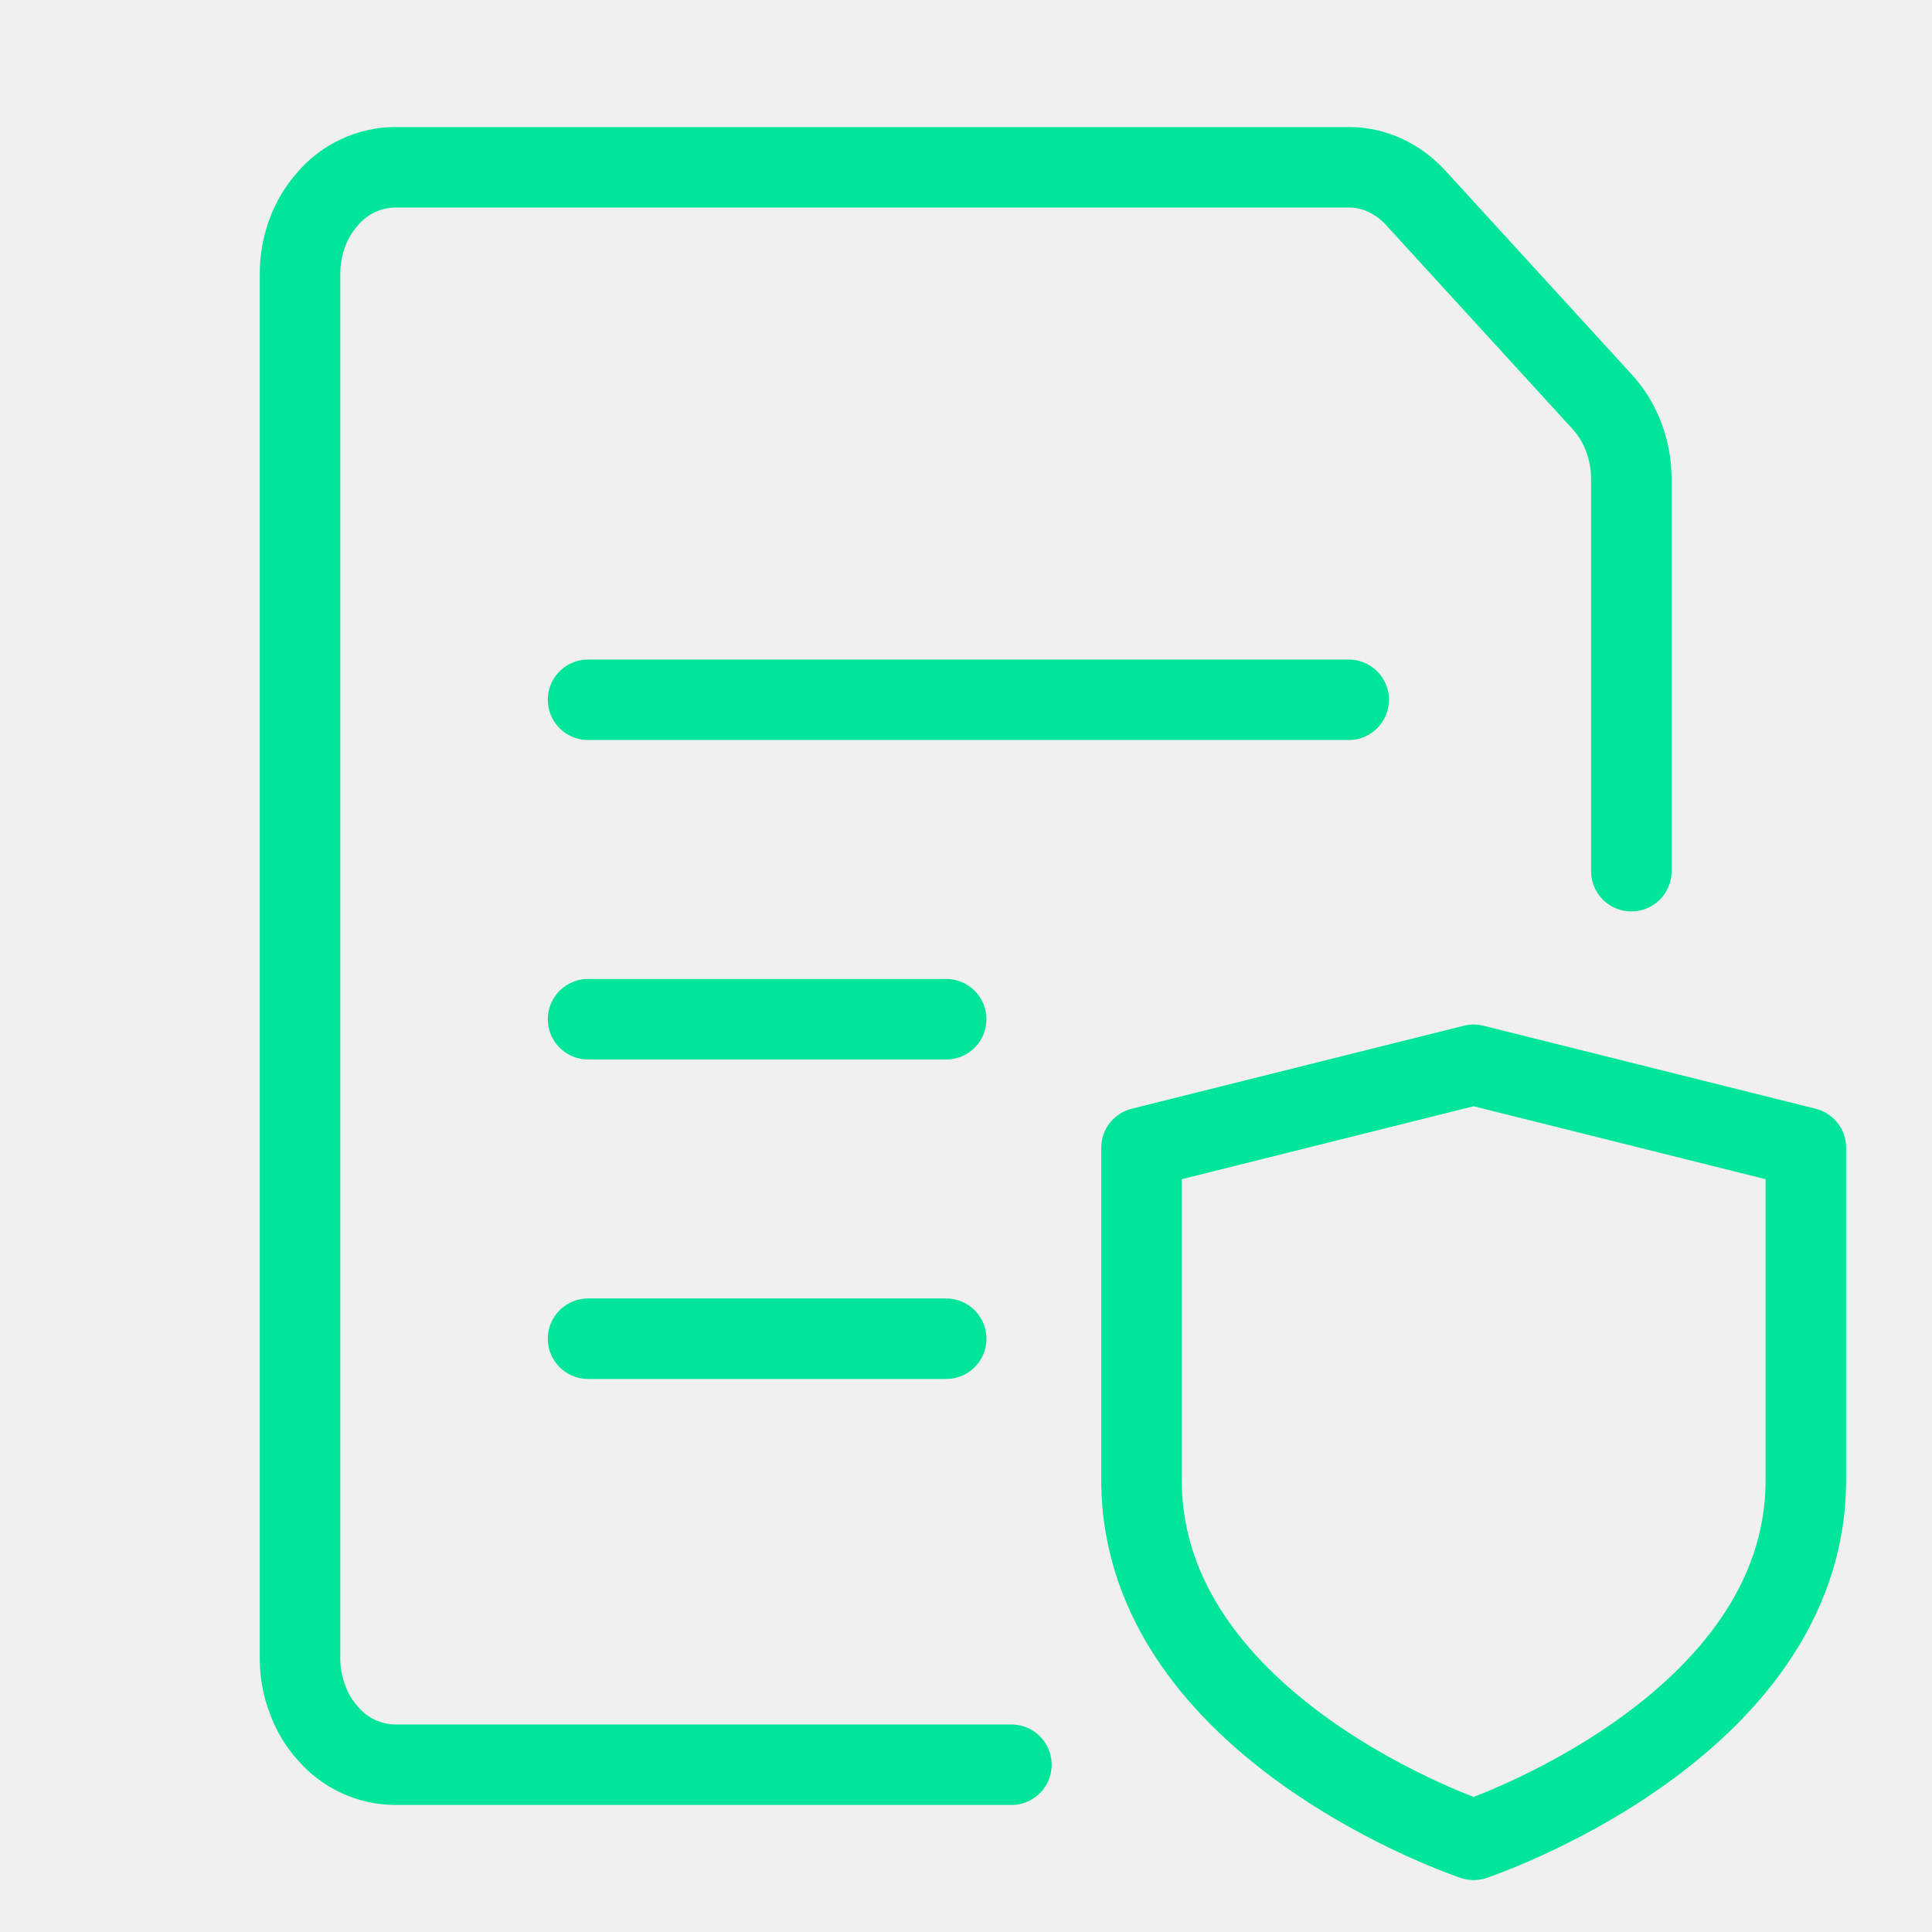
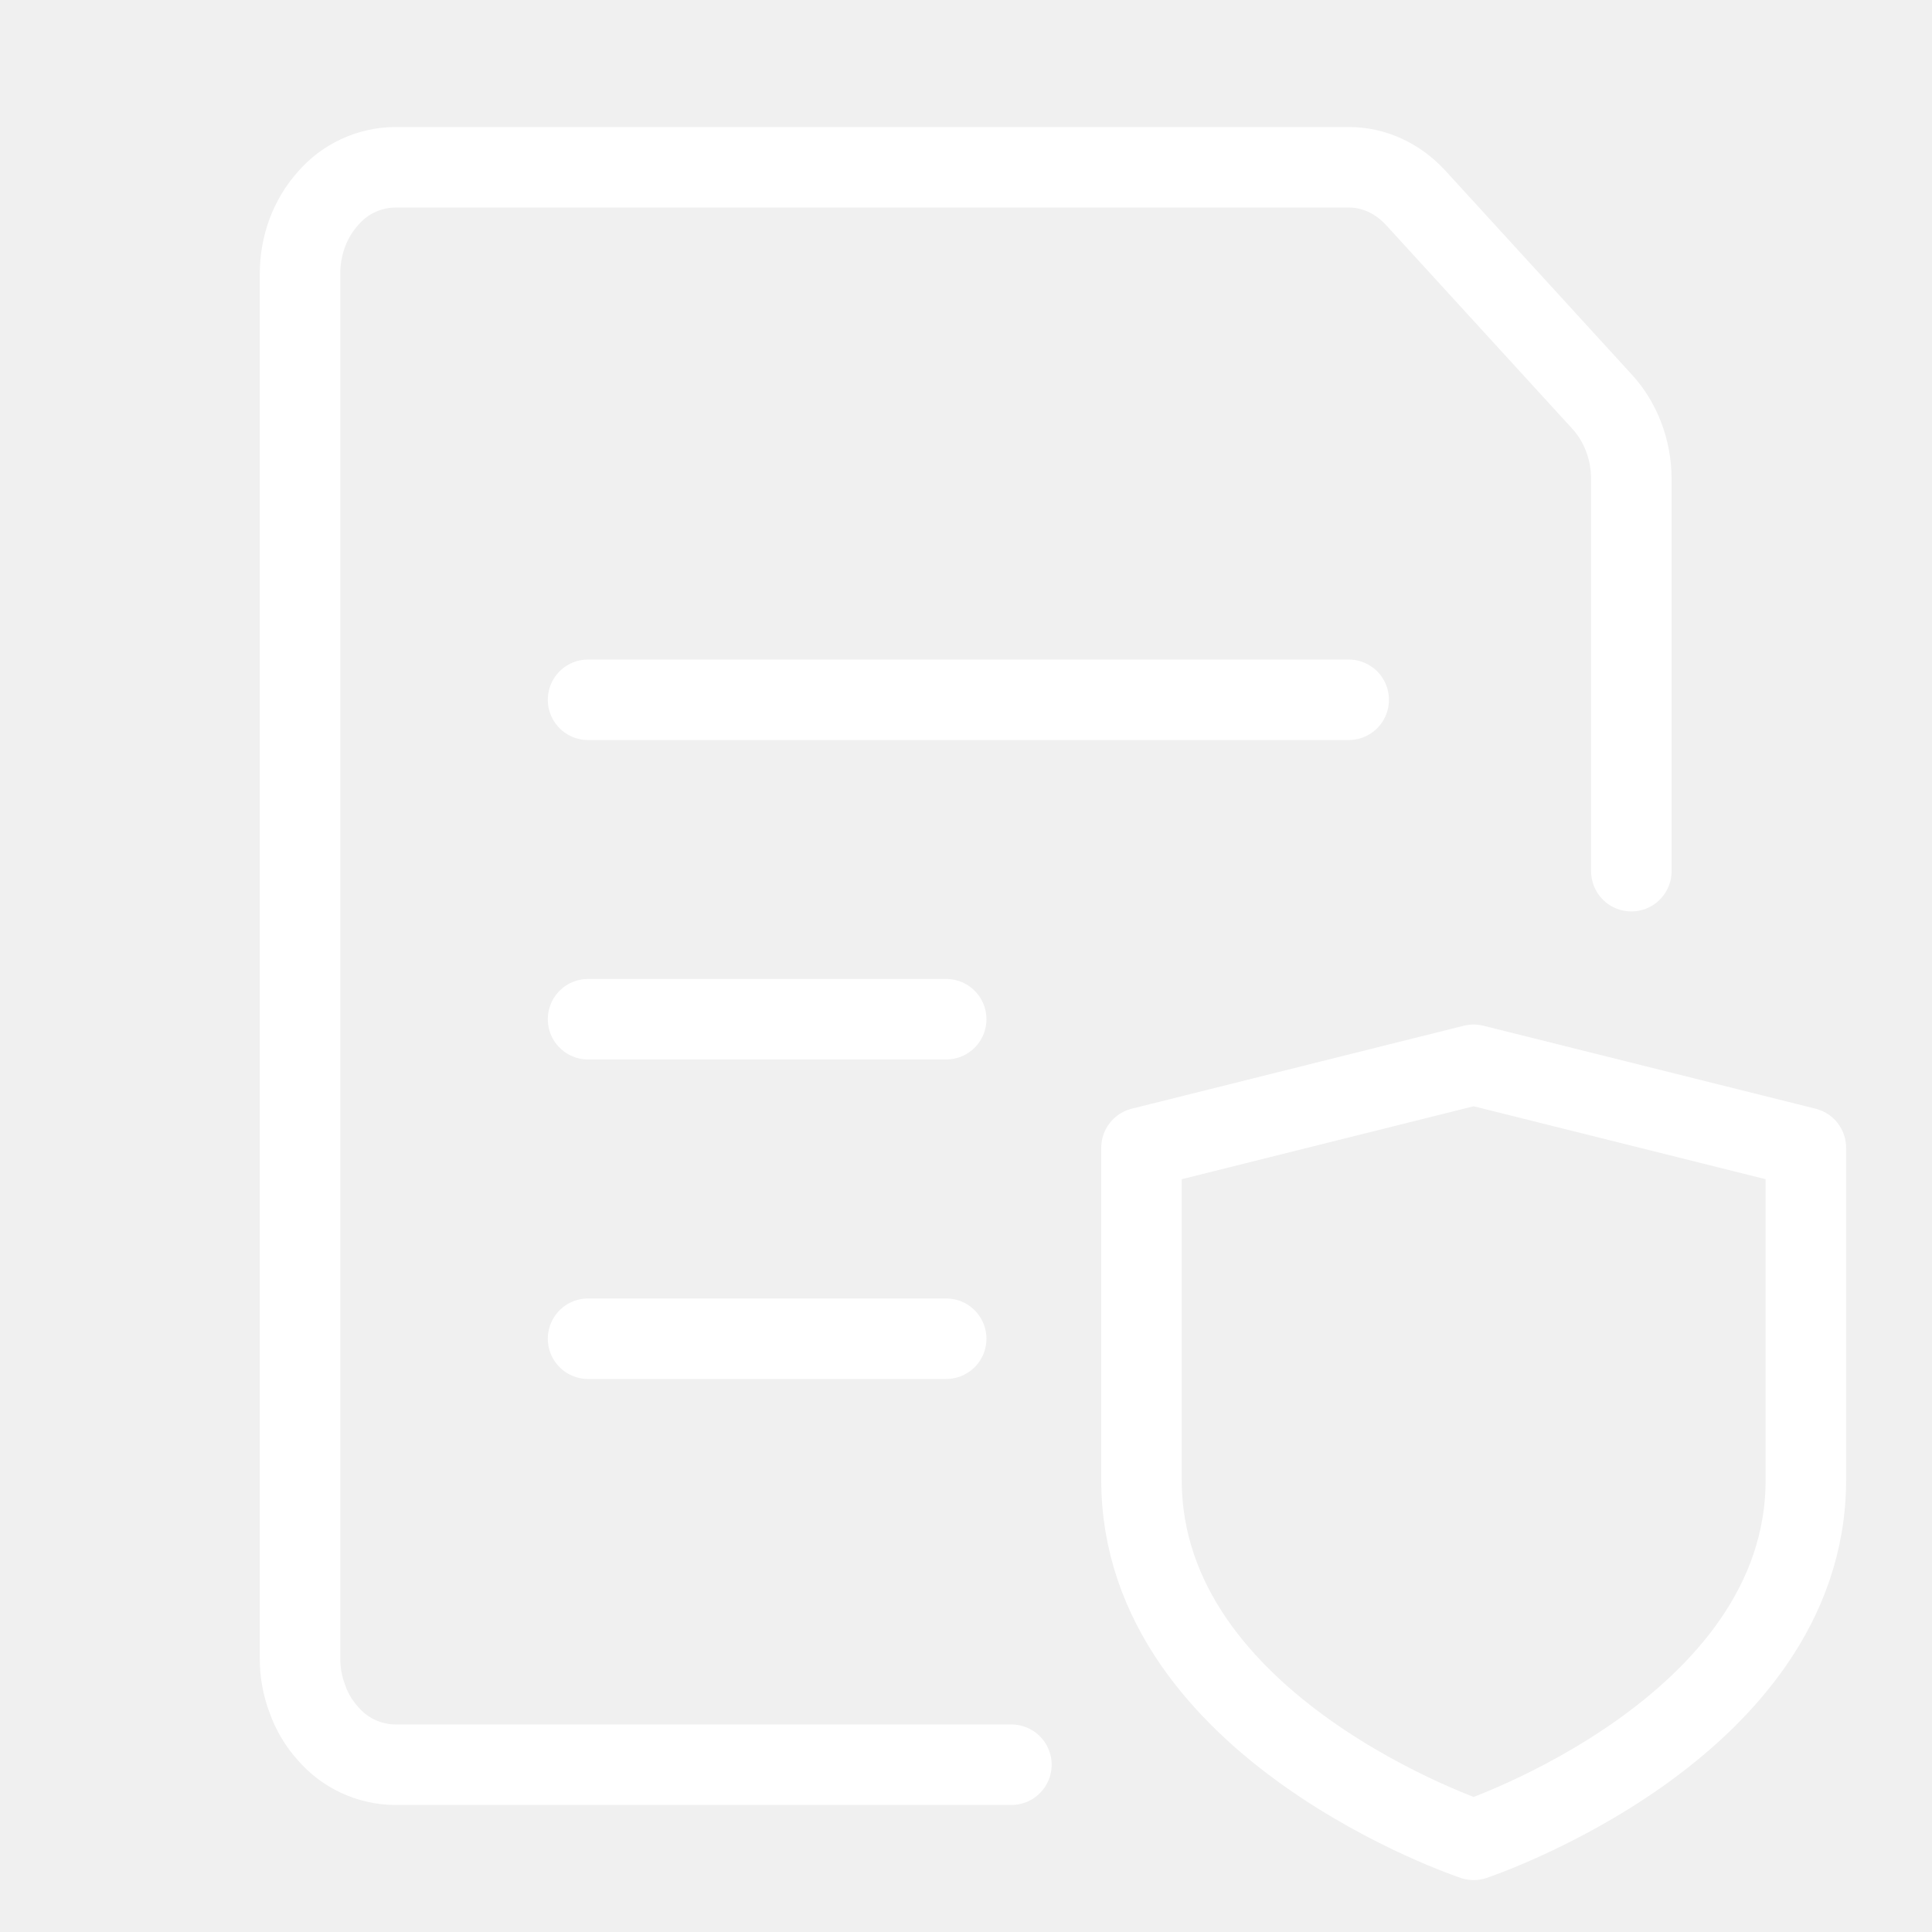
<svg xmlns="http://www.w3.org/2000/svg" width="24" height="24" viewBox="0 0 24 24" fill="none">
-   <path d="M7.305 8.693H16.754M7.305 12.661H11.754M7.305 16.63H11.754M12.564 21.922H4.908C4.749 21.921 4.592 21.885 4.448 21.818C4.304 21.751 4.176 21.654 4.073 21.533C3.961 21.409 3.874 21.264 3.819 21.106C3.757 20.944 3.726 20.771 3.727 20.598V3.4C3.727 3.051 3.85 2.715 4.073 2.467C4.176 2.346 4.304 2.249 4.448 2.182C4.592 2.115 4.749 2.079 4.908 2.078H16.757C17.065 2.078 17.36 2.213 17.583 2.454L19.908 4.997C20.02 5.121 20.108 5.265 20.17 5.429C20.232 5.591 20.264 5.767 20.265 5.943V10.822" stroke="#00E599" stroke-linecap="round" stroke-linejoin="round" />
-   <path d="M22.433 18.385C22.433 21.48 18.306 22.855 18.306 22.855C18.306 22.855 14.18 21.48 14.18 18.385V14.258L18.306 13.227L22.433 14.258V18.385Z" stroke="#00E599" stroke-linecap="round" stroke-linejoin="round" />
+   <path d="M7.305 8.693H16.754M7.305 12.661H11.754M7.305 16.63H11.754M12.564 21.922H4.908C4.749 21.921 4.592 21.885 4.448 21.818C4.304 21.751 4.176 21.654 4.073 21.533C3.961 21.409 3.874 21.264 3.819 21.106C3.757 20.944 3.726 20.771 3.727 20.598V3.4C3.727 3.051 3.85 2.715 4.073 2.467C4.176 2.346 4.304 2.249 4.448 2.182C4.592 2.115 4.749 2.079 4.908 2.078H16.757C17.065 2.078 17.36 2.213 17.583 2.454L19.908 4.997C20.02 5.121 20.108 5.265 20.17 5.429C20.232 5.591 20.264 5.767 20.265 5.943V10.822" stroke="#FFFFFF" stroke-linecap="round" stroke-linejoin="round" />
+   <path d="M22.433 18.385C22.433 21.48 18.306 22.855 18.306 22.855C18.306 22.855 14.18 21.48 14.18 18.385V14.258L18.306 13.227L22.433 14.258V18.385Z" stroke="#FFFFFF" stroke-linecap="round" stroke-linejoin="round" />
</svg>
